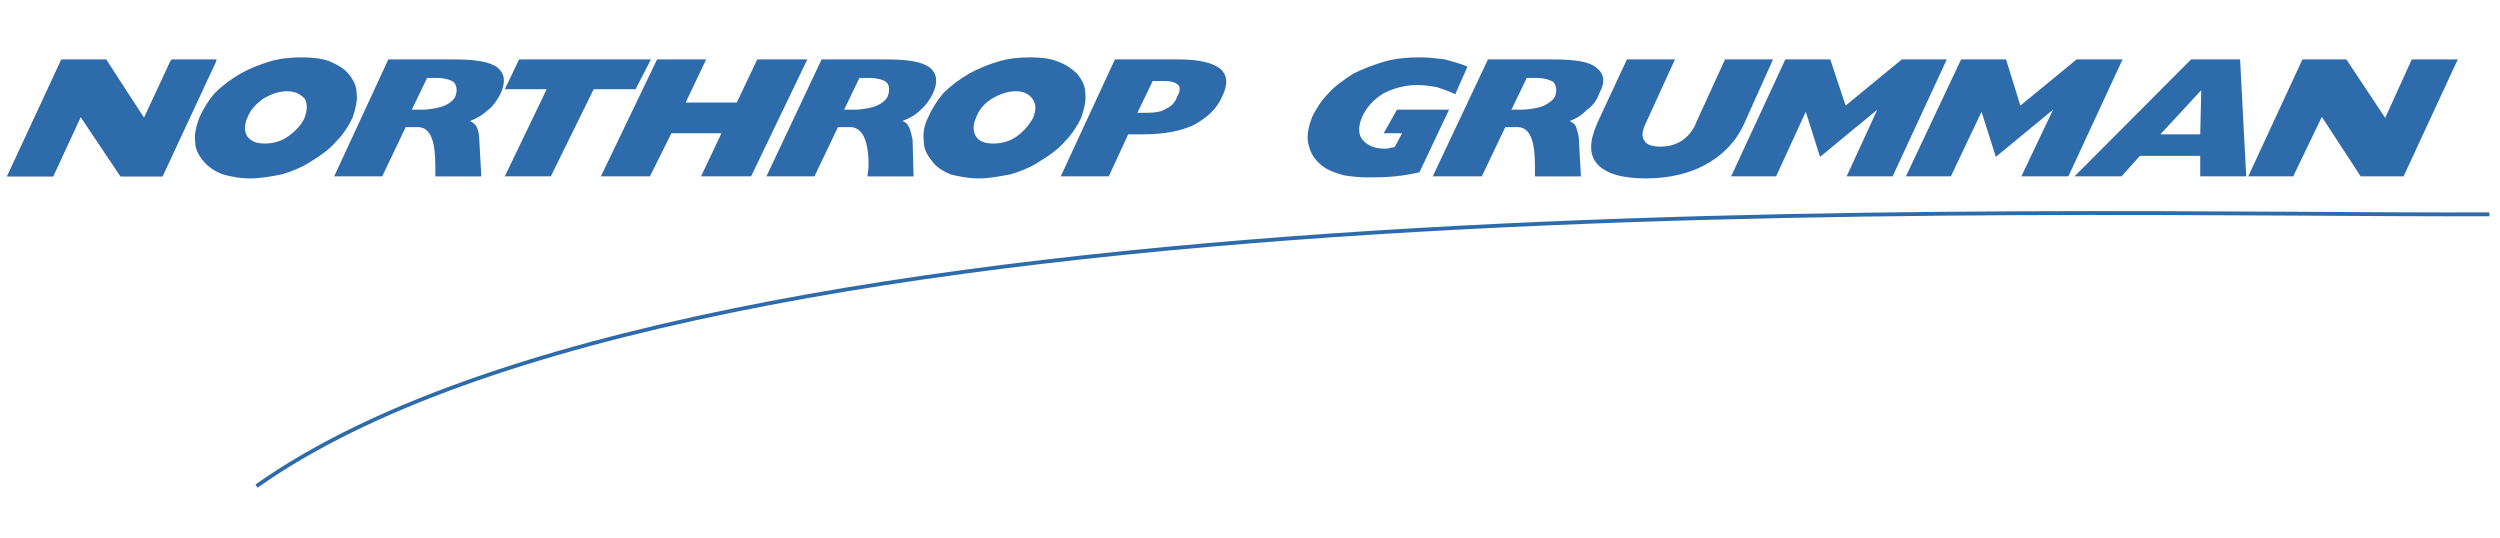
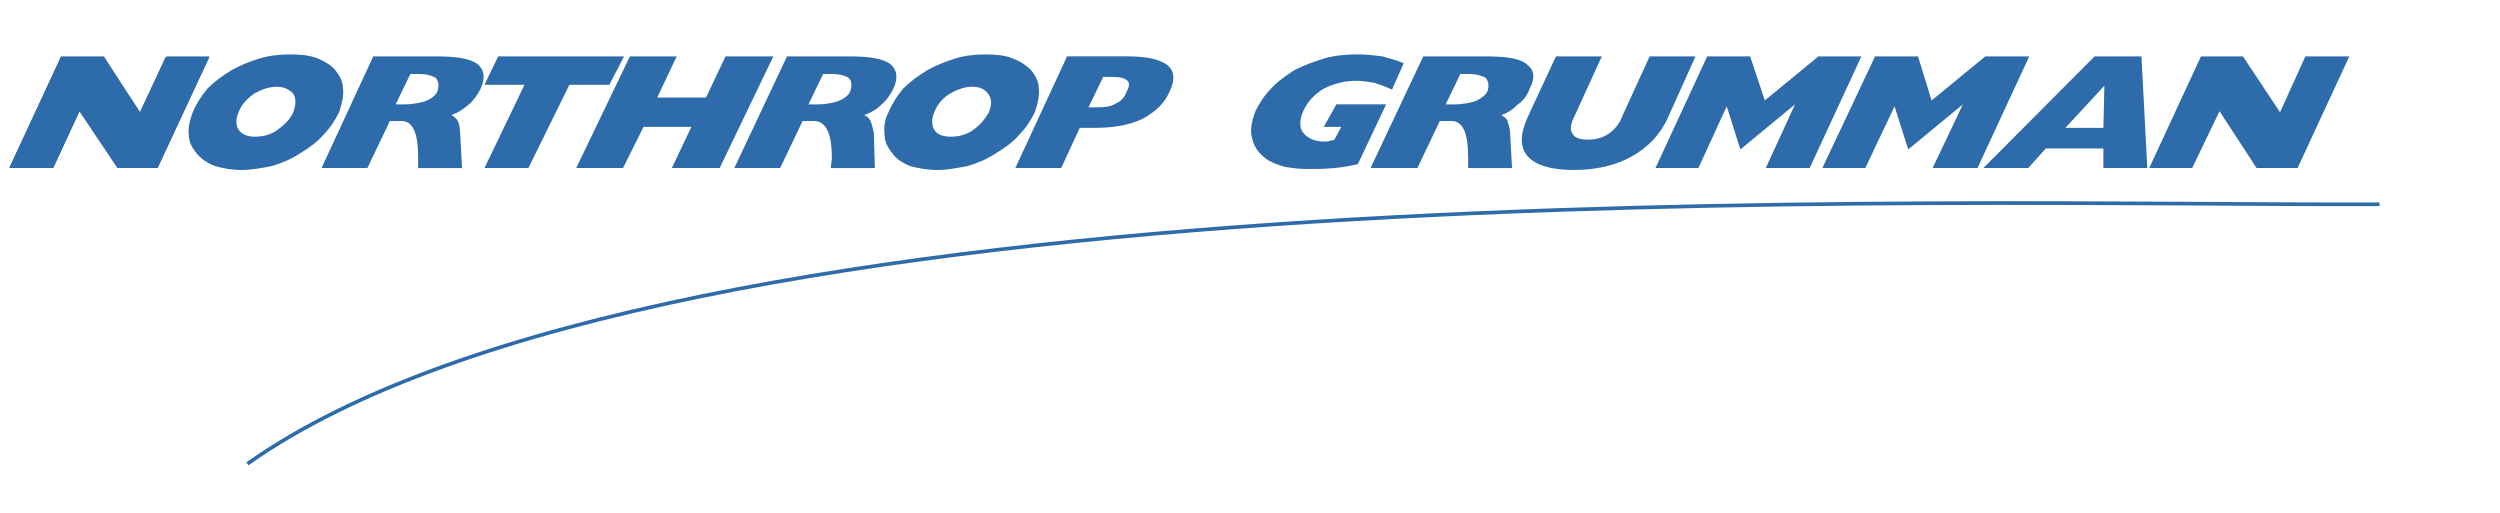
- <svg xmlns="http://www.w3.org/2000/svg" viewBox="8 80 177 38" width="1000" height="215">
-   <path fill-rule="evenodd" clip-rule="evenodd" fill="#2e6baa" d="M20.081 84.253l-1.882 4.067-2.677-3.994.073-.073h-3.256l-3.835 8.206h3.256l1.953-4.212 2.823 4.212h2.966l3.834-8.206h-3.255z" />
-   <path fill-rule="evenodd" clip-rule="evenodd" fill="#2e6baa" d="M8.504 92.459l3.835-8.279h3.183l2.677 4.14 1.954-4.14h3.183l-3.834 8.279h-2.966l-2.823-4.212-1.953 4.212H8.504zM167.176 92.459l3.836-8.279h3.111l2.75 4.14 1.881-4.14h3.256l-3.836 8.279h-3.039l-2.748-4.212-2.028 4.212h-3.183zM108.498 92.168c-.652.146-1.014.218-1.736.291-.797.072-1.303.072-1.955.072-.65 0-1.156-.072-1.664-.146-.506-.145-.939-.29-1.303-.508-.65-.436-1.012-.944-1.156-1.525-.217-.653-.072-1.307.217-2.106.289-.581.65-1.162 1.158-1.67.434-.509 1.084-.944 1.736-1.38.723-.363 1.52-.654 2.242-.872.797-.218 1.592-.291 2.461-.291.65 0 1.229.073 1.809.145.506.146 1.084.291 1.592.509l-.869 1.961c-.434-.218-.867-.363-1.303-.509-.434-.073-.867-.146-1.373-.146-.869 0-1.664.218-2.389.582-.723.436-1.23 1.016-1.52 1.67s-.289 1.235 0 1.598c.361.436.869.654 1.592.654.145 0 .289 0 .434-.073.146 0 .146 0 .291-.073l.506-.944h-1.303l.941-1.67h3.689l-2.097 4.431zM89.613 85.706h.724c.506 0 .868.072 1.085.29.145.146.145.436-.072.799-.145.436-.434.727-.796.872-.289.218-.795.291-1.375.291h-.651l1.085-2.252zm-3.111 6.753l1.375-2.978h1.085c1.447 0 2.605-.218 3.546-.654.94-.508 1.664-1.162 2.025-2.034.435-.871.362-1.524-.145-1.96-.579-.436-1.52-.654-2.967-.654h-4.485l-3.835 8.279h3.401v.001zM50.542 92.459l3.979-8.279h3.473l-1.447 3.05h3.618l1.447-3.05h3.545l-3.979 8.279h-3.546l1.448-3.05h-3.546l-1.519 3.05h-3.473zM43.74 92.459l2.967-6.172H43.74l1.013-2.107h9.334l-1.086 2.107h-2.966l-3.038 6.172H43.74zM26.665 86.94c.506-.29 1.085-.508 1.664-.508s.94.218 1.23.508c.217.363.217.799 0 1.38-.217.508-.651.944-1.158 1.307-.506.363-1.085.508-1.664.508s-.94-.146-1.23-.508c-.217-.363-.217-.799 0-1.307.217-.581.652-1.017 1.158-1.38zm-4.848 3.05c0 .509.217.944.579 1.38.362.436.796.727 1.375.944.506.146 1.157.29 1.953.29.724 0 1.52-.145 2.243-.29.724-.218 1.447-.508 2.098-.944.724-.436 1.302-.871 1.737-1.38.506-.508.868-1.089 1.157-1.67.217-.654.362-1.234.29-1.743 0-.509-.217-.944-.579-1.38-.29-.363-.796-.654-1.303-.872-.579-.218-1.23-.291-2.025-.291-.724 0-1.52.073-2.243.291s-1.447.509-2.099.872c-.724.436-1.302.871-1.809 1.38a7.052 7.052 0 0 0-1.085 1.743c-.216.581-.361 1.162-.289 1.67zM78.253 86.94c.506-.29 1.085-.508 1.664-.508s.94.218 1.158.508c.29.363.29.799.072 1.38-.29.508-.651.944-1.158 1.307-.507.363-1.085.508-1.664.508s-1.013-.146-1.23-.508c-.217-.363-.217-.799 0-1.307.218-.581.579-1.017 1.158-1.38zm-4.847 3.05c0 .509.217.944.579 1.38.29.436.796.727 1.302.944.579.146 1.23.29 2.026.29.723 0 1.447-.145 2.243-.29.724-.218 1.447-.508 2.098-.944.724-.436 1.303-.871 1.737-1.38.506-.508.868-1.089 1.158-1.67.217-.654.361-1.234.289-1.743 0-.509-.217-.944-.579-1.38a3.739 3.739 0 0 0-1.375-.872c-.507-.218-1.23-.291-1.954-.291-.795 0-1.519.073-2.243.291s-1.447.508-2.098.872c-.724.436-1.303.871-1.809 1.38a7.052 7.052 0 0 0-1.085 1.743 2.837 2.837 0 0 0-.289 1.67zM123.186 84.18h3.4l-2.025 4.43c-.289.581-.363 1.017-.145 1.307.145.291.506.436 1.156.436.58 0 1.086-.145 1.52-.436a2.666 2.666 0 0 0 1.014-1.307l2.025-4.43h3.4l-2.025 4.503c-.578 1.307-1.52 2.251-2.678 2.904-1.156.654-2.604 1.017-4.34 1.017-1.664 0-2.822-.363-3.4-1.017-.58-.653-.58-1.598 0-2.904l2.098-4.503zM163.848 86.359l-.072 3.123h-2.82l2.892-3.123zm-5.643 6.1l1.303-1.453h4.268v1.453h3.256l-.434-8.279h-3.473l-8.248 8.279h3.328zM43.234 84.761c-.579-.436-1.592-.581-3.111-.581h-4.63l-3.834 8.279h3.4l1.664-3.486h.94c.868.073 1.158 1.089 1.158 2.76v.727h3.256l-.145-2.615c0-.291-.072-.726-.217-.944-.072-.146-.289-.291-.434-.363.579-.218.869-.436 1.302-.799.362-.291.651-.726.868-1.162.362-.799.289-1.38-.217-1.816zm-2.967 1.961c-.072.291-.434.581-.795.726-.29.145-1.013.291-1.665.291h-.651l1.085-2.251h.651c.579 0 1.013.145 1.229.29.146.145.291.509.146.944z" />
-   <path d="M73.84 84.761c-.579-.436-1.592-.581-3.111-.581H66.17l-3.907 8.279h3.4l1.664-3.486h.941c.868.073 1.23 1.089 1.23 2.76 0 .145-.072.436-.072.727h3.256l-.072-2.615c-.073-.291-.145-.726-.29-.944a.739.739 0 0 0-.434-.363c.579-.218.94-.436 1.302-.799.362-.291.651-.726.869-1.162.361-.799.289-1.38-.217-1.816zm-2.966 1.961c-.073.291-.435.581-.796.726-.29.145-1.013.291-1.592.291h-.723l1.085-2.251h.651c.579 0 1.085.145 1.23.29.217.145.289.509.145.944zM121.014 84.761c-.506-.436-1.518-.581-3.109-.581h-4.559l-3.908 8.279h3.473l1.664-3.486h.941c.869.073 1.158 1.089 1.158 2.76v.727h3.256l-.145-2.615c0-.291-.145-.726-.217-.944-.072-.146-.291-.291-.436-.363.58-.218.869-.436 1.23-.799.434-.291.725-.726.869-1.162.435-.799.363-1.38-.217-1.816zm-2.893 1.961c-.072.291-.508.581-.797.726s-1.012.291-1.664.291h-.65l1.084-2.251h.652c.578 0 1.012.145 1.23.29.145.145.29.509.145.944zM130.564 92.459l3.836-8.279h3.184l1.086 3.268 3.978-3.268h3.184l-3.834 8.279h-3.256l2.17-4.72-4.053 3.341-1.011-3.196-2.1 4.575h-3.184zM142.938 92.459l3.908-8.279h3.183l1.012 3.268 3.98-3.268h3.256l-3.836 8.279h-3.328l2.244-4.72-4.052 3.341-1.012-3.196-2.172 4.575h-3.183z" fill-rule="evenodd" clip-rule="evenodd" fill="#2e6baa" />
-   <path d="M26.159 114.391c31.619-22.367 126.835-19.099 158.093-19.245" fill="none" stroke="#2e6baa" stroke-width=".273" stroke-miterlimit="2.613" />
+ <svg xmlns="http://www.w3.org/2000/svg" viewBox="0 0 185 38" width="1000" height="205">
+   <path fill-rule="evenodd" clip-rule="evenodd" fill="#2e6baa" d="M12.081 4.253l-1.882 4.067-2.677-3.994.073-.073h-3.256l-3.835 8.206h3.256l1.953-4.212 2.823 4.212h2.966l3.834-8.206h-3.255z" />
+   <path fill-rule="evenodd" clip-rule="evenodd" fill="#2e6baa" d="M0.504 12.459l3.835-8.279h3.183l2.677 4.14 1.954-4.14h3.183l-3.834 8.279h-2.966l-2.823-4.212-1.953 4.212H0.504zM159.176 12.459l3.836-8.279h3.111l2.75 4.14 1.881-4.14h3.256l-3.836 8.279h-3.039l-2.748-4.212-2.028 4.212h-3.183zM100.498 12.168c-.652.146-1.014.218-1.736.291-.797.072-1.303.072-1.955.072-.65 0-1.156-.072-1.664-.146-.506-.145-.939-.29-1.303-.508-.65-.436-1.012-.944-1.156-1.525-.217-.653-.072-1.307.217-2.106.289-.581.65-1.162 1.158-1.67.434-.509 1.084-.944 1.736-1.38.723-.363 1.52-.654 2.242-.872.797-.218 1.592-.291 2.461-.291.65 0 1.229.073 1.809.145.506.146 1.084.291 1.592.509l-.869 1.961c-.434-.218-.867-.363-1.303-.509-.434-.073-.867-.146-1.373-.146-.869 0-1.664.218-2.389.582-.723.436-1.23 1.016-1.52 1.67s-.289 1.235 0 1.598c.361.436.869.654 1.592.654.145 0 .289 0 .434-.073.146 0 .146 0 .291-.073l.506-.944h-1.303l.941-1.67h3.689l-2.097 4.431zM81.613 5.706h.724c.506 0 .868.072 1.085.29.145.146.145.436-.072.799-.145.436-.434.727-.796.872-.289.218-.795.291-1.375.291h-.651l1.085-2.252zm-3.111 6.753l1.375-2.978h1.085c1.447 0 2.605-.218 3.546-.654.94-.508 1.664-1.162 2.025-2.034.435-.871.362-1.524-.145-1.96-.579-.436-1.52-.654-2.967-.654h-4.485l-3.835 8.279h3.401v.001zM42.542 12.459l3.979-8.279h3.473l-1.447 3.05h3.618l1.447-3.05h3.545l-3.979 8.279h-3.546l1.448-3.05h-3.546l-1.519 3.05h-3.473zM35.74 12.459l2.967-6.172H35.74l1.013-2.107h9.334l-1.086 2.107h-2.966l-3.038 6.172H35.74zM18.665 6.94c.506-.29 1.085-.508 1.664-.508s.94.218 1.23.508c.217.363.217.799 0 1.38-.217.508-.651.944-1.158 1.307-.506.363-1.085.508-1.664.508s-.94-.146-1.23-.508c-.217-.363-.217-.799 0-1.307.217-.581.652-1.017 1.158-1.38zm-4.848 3.05c0 .509.217.944.579 1.38.362.436.796.727 1.375.944.506.146 1.157.29 1.953.29.724 0 1.52-.145 2.243-.29.724-.218 1.447-.508 2.098-.944.724-.436 1.302-.871 1.737-1.38.506-.508.868-1.089 1.157-1.67.217-.654.362-1.234.29-1.743 0-.509-.217-.944-.579-1.38-.29-.363-.796-.654-1.303-.872-.579-.218-1.23-.291-2.025-.291-.724 0-1.52.073-2.243.291s-1.447.509-2.099.872c-.724.436-1.302.871-1.809 1.38a7.052 7.052 0 0 0-1.085 1.743c-.216.581-.361 1.162-.289 1.67zM70.253 6.94c.506-.29 1.085-.508 1.664-.508s.94.218 1.158.508c.29.363.29.799.072 1.38-.29.508-.651.944-1.158 1.307-.507.363-1.085.508-1.664.508s-1.013-.146-1.23-.508c-.217-.363-.217-.799 0-1.307.218-.581.579-1.017 1.158-1.38zm-4.847 3.05c0 .509.217.944.579 1.38.29.436.796.727 1.302.944.579.146 1.23.29 2.026.29.723 0 1.447-.145 2.243-.29.724-.218 1.447-.508 2.098-.944.724-.436 1.303-.871 1.737-1.38.506-.508.868-1.089 1.158-1.67.217-.654.361-1.234.289-1.743 0-.509-.217-.944-.579-1.38a3.739 3.739 0 0 0-1.375-.872c-.507-.218-1.23-.291-1.954-.291-.795 0-1.519.073-2.243.291s-1.447.508-2.098.872c-.724.436-1.303.871-1.809 1.38a7.052 7.052 0 0 0-1.085 1.743 2.837 2.837 0 0 0-.289 1.67zM115.186 4.18h3.4l-2.025 4.43c-.289.581-.363 1.017-.145 1.307.145.291.506.436 1.156.436.58 0 1.086-.145 1.52-.436a2.666 2.666 0 0 0 1.014-1.307l2.025-4.43h3.4l-2.025 4.503c-.578 1.307-1.52 2.251-2.678 2.904-1.156.654-2.604 1.017-4.34 1.017-1.664 0-2.822-.363-3.4-1.017-.58-.653-.58-1.598 0-2.904l2.098-4.503zM155.848 6.359l-.072 3.123h-2.82l2.892-3.123zm-5.643 6.1l1.303-1.453h4.268v1.453h3.256l-.434-8.279h-3.473l-8.248 8.279h3.328zM35.234 4.761c-.579-.436-1.592-.581-3.111-.581h-4.63l-3.834 8.279h3.4l1.664-3.486h.94c.868.073 1.158 1.089 1.158 2.76v.727h3.256l-.145-2.615c0-.291-.072-.726-.217-.944-.072-.146-.289-.291-.434-.363.579-.218.869-.436 1.302-.799.362-.291.651-.726.868-1.162.362-.799.289-1.38-.217-1.816zm-2.967 1.961c-.072.291-.434.581-.795.726-.29.145-1.013.291-1.665.291h-.651l1.085-2.251h.651c.579 0 1.013.145 1.229.29.146.145.291.509.146.944z" />
+   <path d="M65.84 4.761c-.579-.436-1.592-.581-3.111-.581H58.17l-3.907 8.279h3.4l1.664-3.486h.941c.868.073 1.23 1.089 1.23 2.76 0 .145-.072.436-.072.727h3.256l-.072-2.615c-.073-.291-.145-.726-.29-.944a.739.739 0 0 0-.434-.363c.579-.218.94-.436 1.302-.799.362-.291.651-.726.869-1.162.361-.799.289-1.38-.217-1.816zm-2.966 1.961c-.073.291-.435.581-.796.726-.29.145-1.013.291-1.592.291h-.723l1.085-2.251h.651c.579 0 1.085.145 1.23.29.217.145.289.509.145.944zM113.014 4.761c-.506-.436-1.518-.581-3.109-.581h-4.559l-3.908 8.279h3.473l1.664-3.486h.941c.869.073 1.158 1.089 1.158 2.76v.727h3.256l-.145-2.615c0-.291-.145-.726-.217-.944-.072-.146-.291-.291-.436-.363.58-.218.869-.436 1.23-.799.434-.291.725-.726.869-1.162.435-.799.363-1.38-.217-1.816zm-2.893 1.961c-.072.291-.508.581-.797.726s-1.012.291-1.664.291h-.65l1.084-2.251h.652c.578 0 1.012.145 1.23.29.145.145.29.509.145.944zM122.564 12.459l3.836-8.279h3.184l1.086 3.268 3.978-3.268h3.184l-3.834 8.279h-3.256l2.17-4.72-4.053 3.341-1.011-3.196-2.1 4.575h-3.184zM134.938 12.459l3.908-8.279h3.183l1.012 3.268 3.98-3.268h3.256l-3.836 8.279h-3.328l2.244-4.72-4.052 3.341-1.012-3.196-2.172 4.575h-3.183z" fill-rule="evenodd" clip-rule="evenodd" fill="#2e6baa" />
+   <path d="M18.159 34.391c31.619-22.367 126.835-19.099 158.093-19.245" fill="none" stroke="#2e6baa" stroke-width=".273" stroke-miterlimit="2.613" />
</svg>
